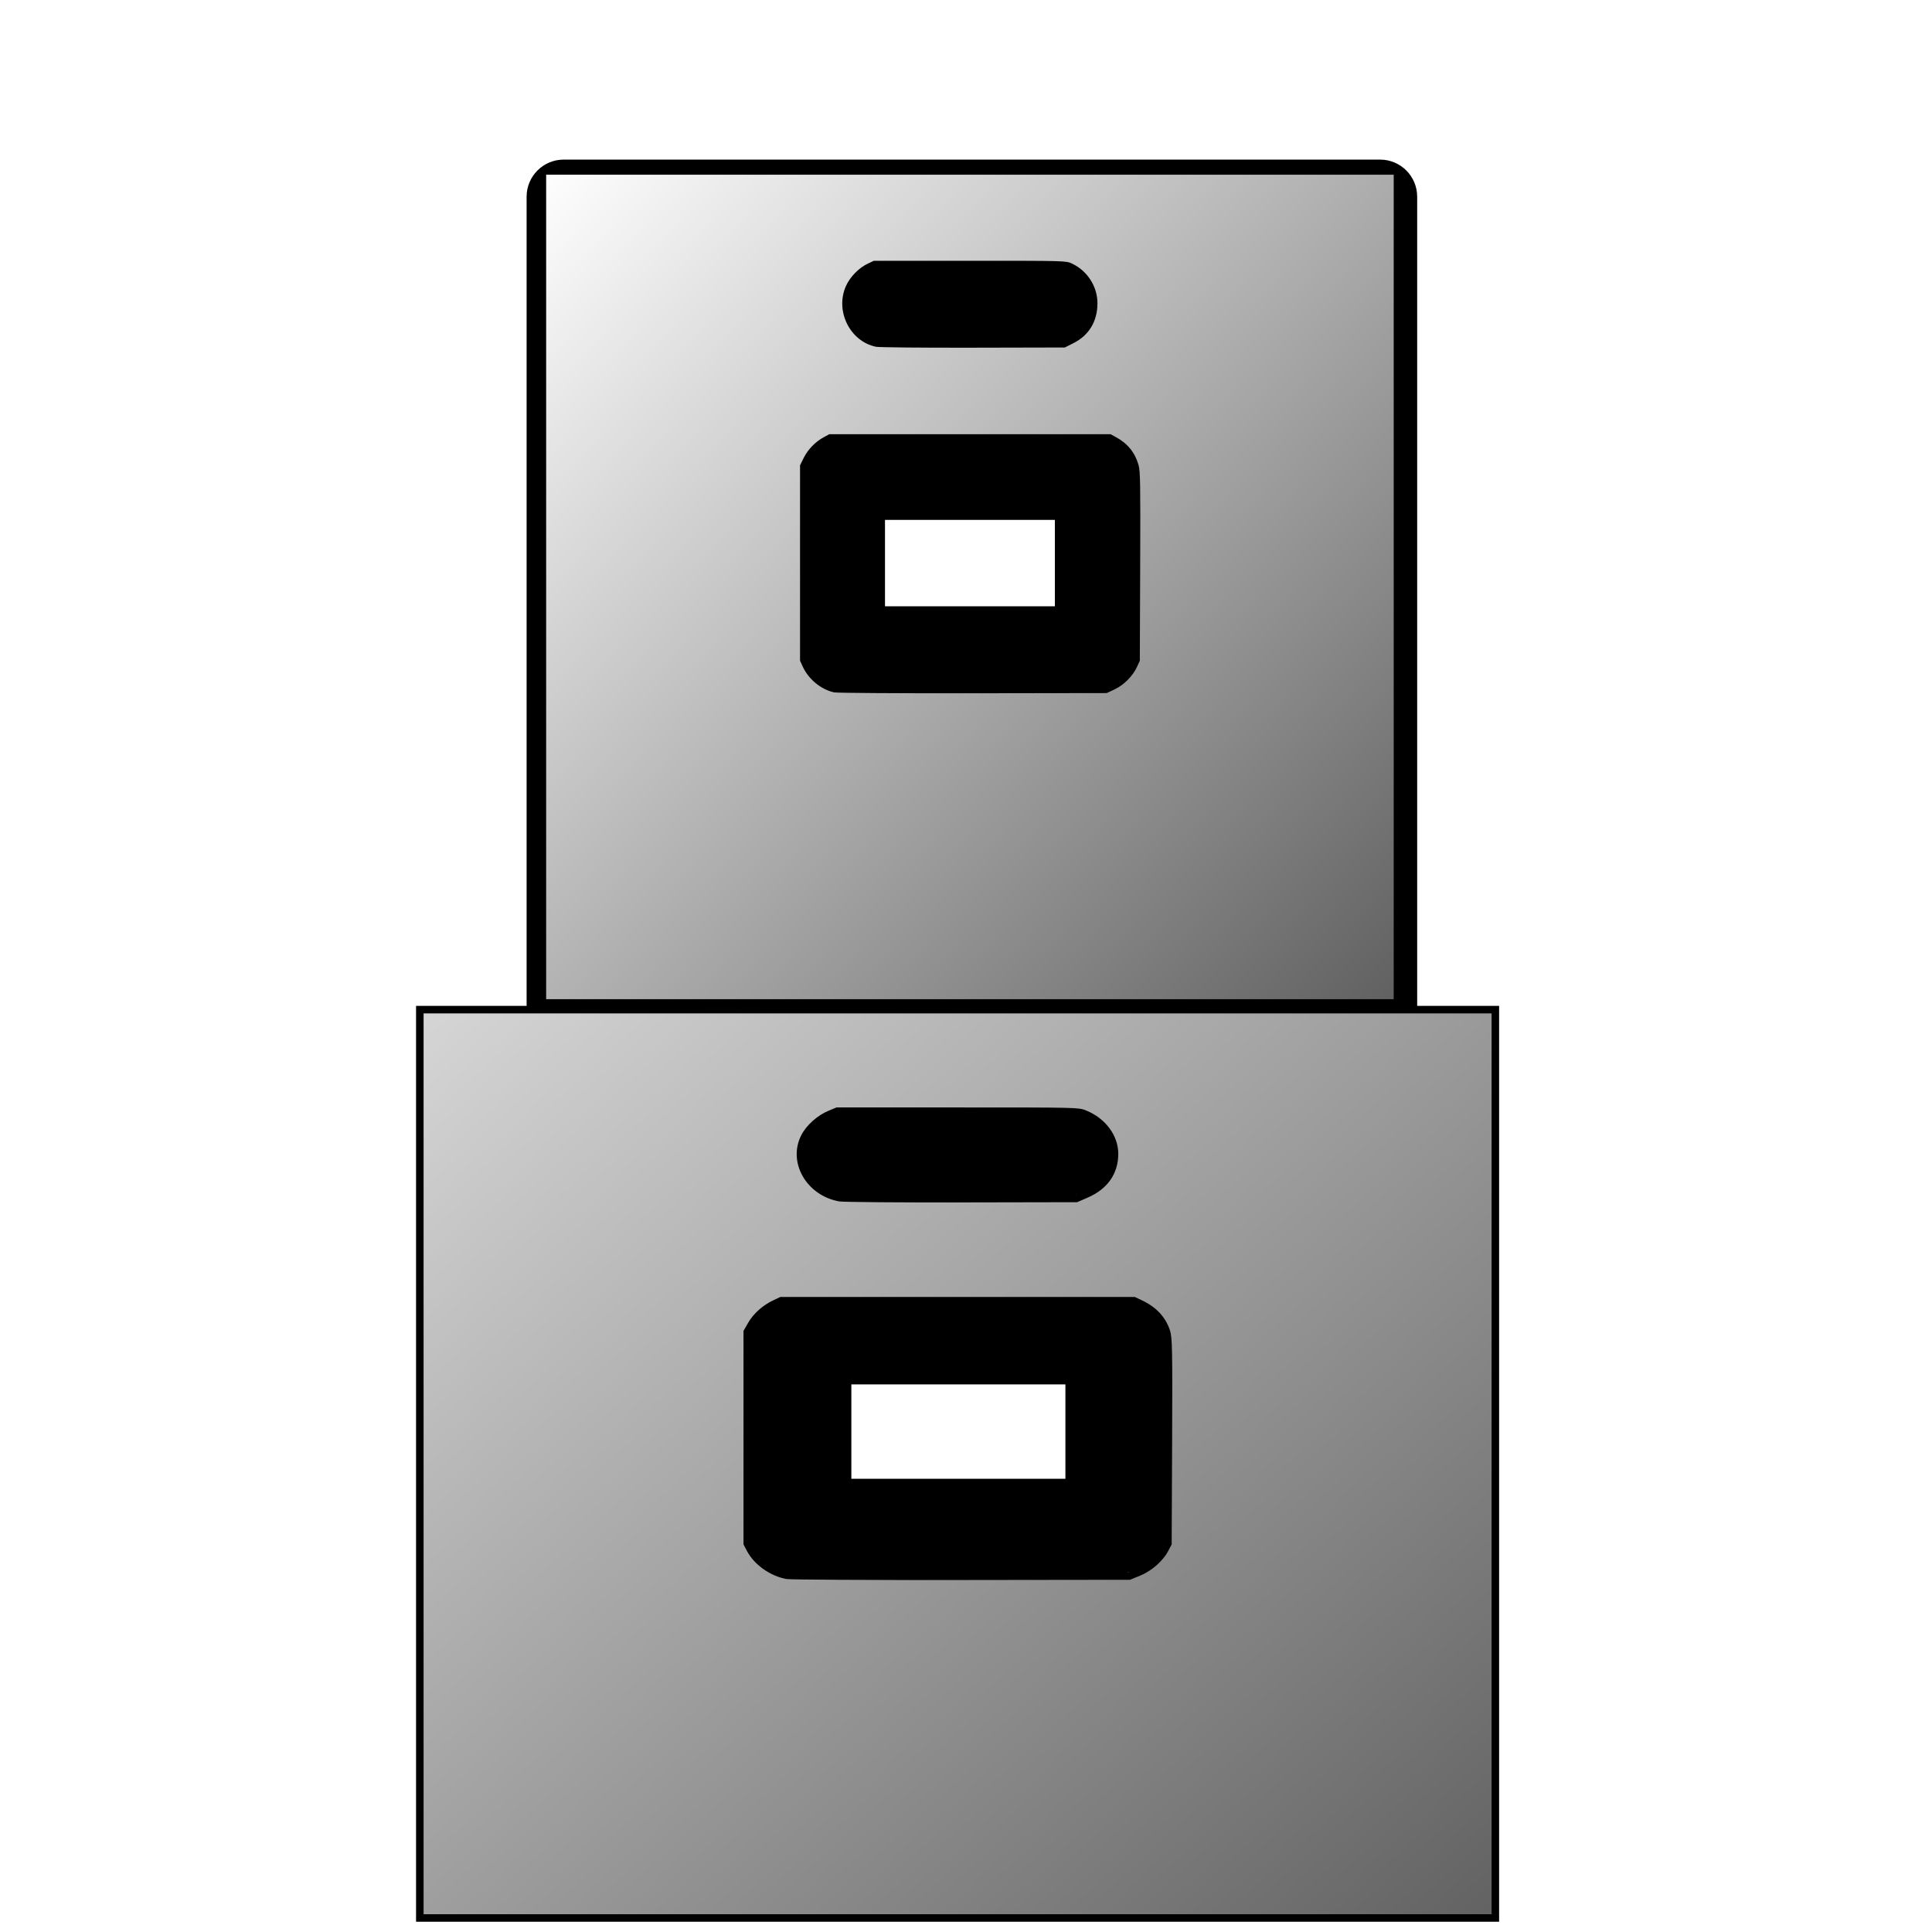
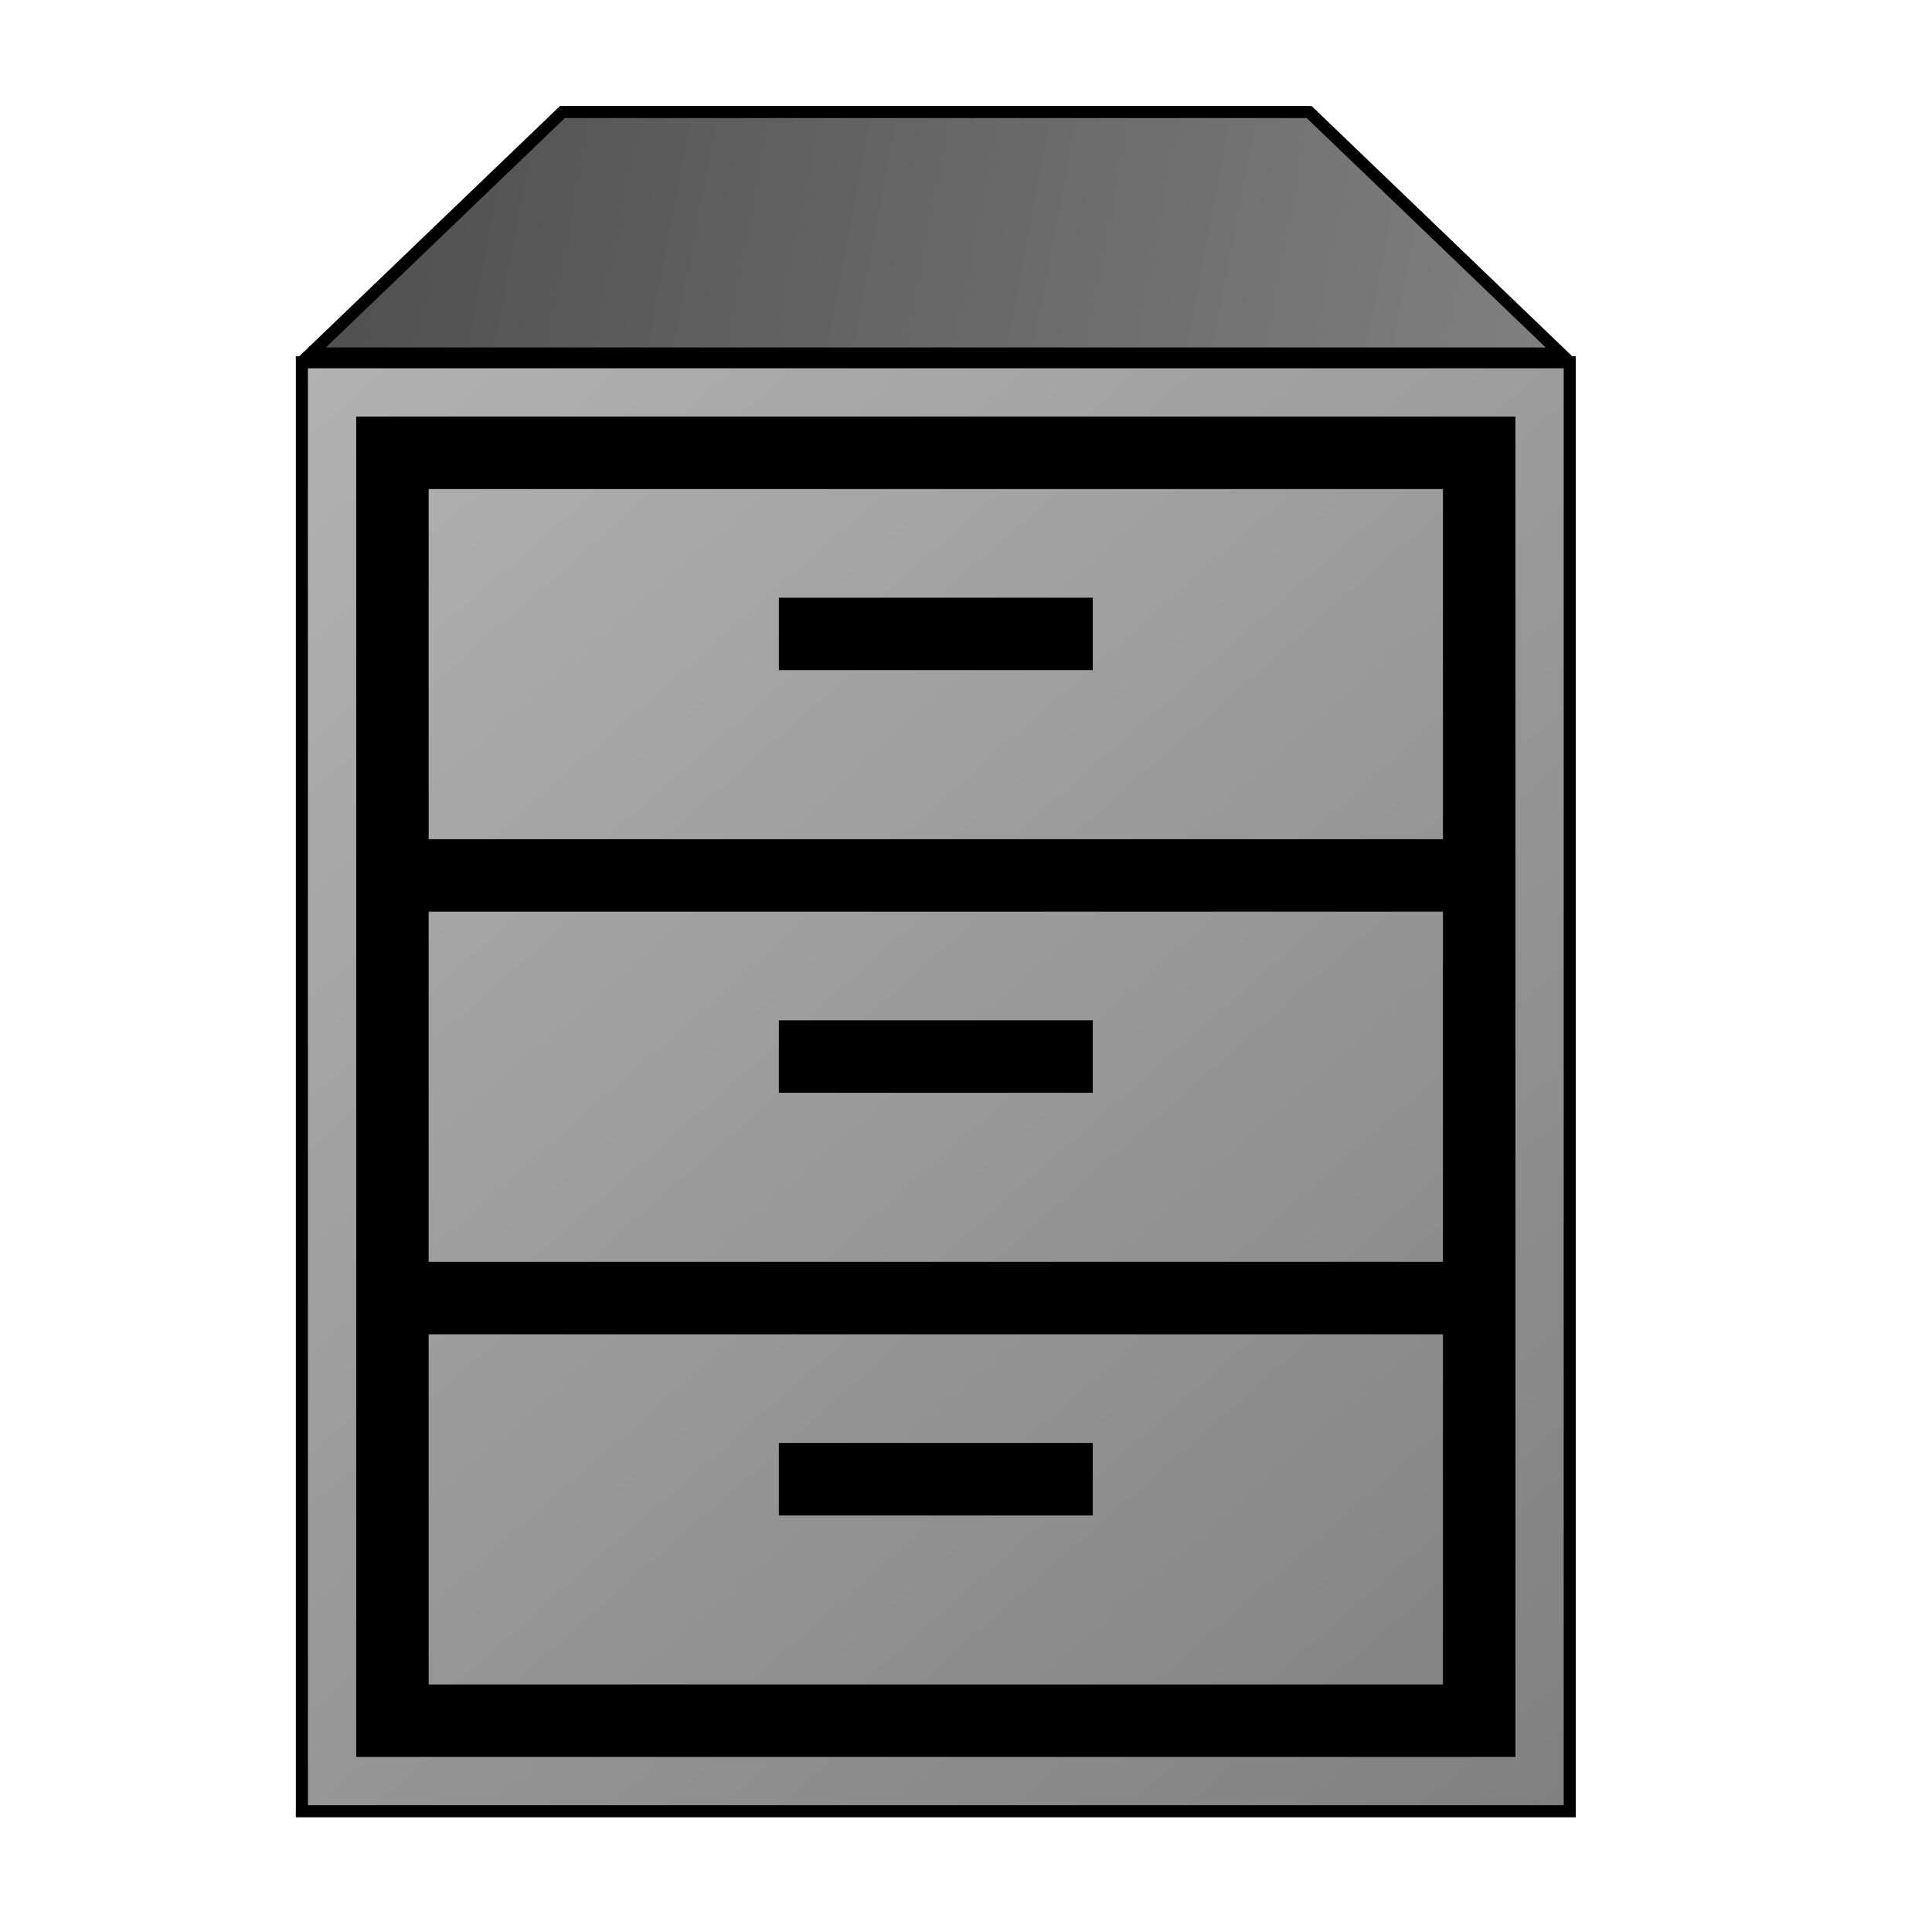
- <svg xmlns="http://www.w3.org/2000/svg" xmlns:xlink="http://www.w3.org/1999/xlink" fill="#000000" height="800px" width="800px" version="1.1" id="Capa_1" viewBox="0 0 442 442" xml:space="preserve">
-   <defs id="defs17">
-     <linearGradient id="linearGradient2610">
-       <stop style="stop-color:#ffffff;stop-opacity:1;" offset="0" id="stop2606" />
-       <stop style="stop-color:#606060;stop-opacity:1;" offset="1" id="stop2608" />
+ <svg xmlns="http://www.w3.org/2000/svg" xmlns:xlink="http://www.w3.org/1999/xlink" fill="#000000" width="800px" height="800px" viewBox="0 0 32 32" version="1.1" id="svg2020">
+   <defs id="defs2024">
+     <linearGradient id="linearGradient1179">
+       <stop style="stop-color:#b2b2b2;stop-opacity:1;" offset="0" id="stop1175" />
+       <stop style="stop-color:#808080;stop-opacity:1;" offset="1" id="stop1177" />
    </linearGradient>
-     <linearGradient id="linearGradient900">
-       <stop style="stop-color:#d6d6d6;stop-opacity:1;" offset="0" id="stop896" />
-       <stop style="stop-color:#626262;stop-opacity:1;" offset="1" id="stop898" />
+     <linearGradient id="linearGradient1089">
+       <stop style="stop-color:#4d4d4d;stop-opacity:1;" offset="0" id="stop1087" />
+       <stop style="stop-color:#808080;stop-opacity:1;" offset="1" id="stop1085" />
    </linearGradient>
-     <linearGradient xlink:href="#linearGradient2610" id="linearGradient902" x1="217.22" y1="33.356" x2="581.695" y2="384.271" gradientUnits="userSpaceOnUse" gradientTransform="matrix(0.5367979,0,0,0.5459546,7.179823,20.12753)" />
-     <linearGradient xlink:href="#linearGradient900" id="linearGradient1061" gradientUnits="userSpaceOnUse" x1="217.22" y1="33.356" x2="581.695" y2="384.271" gradientTransform="matrix(0.6764172,0,0,0.5965219,-51.49202,210.1659)" />
+     <linearGradient xlink:href="#linearGradient1089" id="linearGradient1091" x1="5.027" y1="1.986" x2="25.962" y2="5.956" gradientUnits="userSpaceOnUse" gradientTransform="translate(-0.1503349,-0.1487751)" />
+     <linearGradient xlink:href="#linearGradient1179" id="linearGradient1181" x1="4.98" y1="6.08" x2="25.9" y2="29.88" gradientUnits="userSpaceOnUse" />
  </defs>
-   <g id="g12" transform="matrix(0.8489209,0,0,0.8489209,34.73696,36.5112)" style="paint-order:fill markers stroke">
-     <path d="M 331,0 H 111 c -5.522,0 -10,4.478 -10,10 v 422 c 0,5.522 4.478,10 10,10 h 220 c 5.522,0 10,-4.478 10,-10 V 10 C 341,4.478 336.522,0 331,0 Z M 321,20 V 211 H 121 V 20 Z M 121,422 V 231 h 200 v 191 z" id="path2" style="paint-order:fill markers stroke" />
-     <path d="m 197.581,50.541 h 45.78 c 6.32,0 11.445,-5.212 11.445,-11.64 0,-6.428 -5.125,-11.64 -11.445,-11.64 h -45.78 c -6.32,0 -11.445,5.212 -11.445,11.64 0,6.428 5.125,11.64 11.445,11.64 z" id="path4" style="stroke-width:1.154;paint-order:fill markers stroke" />
-     <path d="m 188.517,279.203 h 57.687 c 7.964,0 14.422,-5.695 14.422,-12.718 0,-7.023 -6.458,-12.718 -14.422,-12.718 h -57.687 c -7.964,0 -14.422,5.695 -14.422,12.718 0,7.023 6.458,12.718 14.422,12.718 z" id="path6" style="stroke-width:1.354;paint-order:fill markers stroke" />
-     <path d="m 260.625,304.639 h -86.53 c -7.964,0 -14.422,5.695 -14.422,12.718 v 50.873 c 0,7.023 6.458,12.718 14.422,12.718 h 86.53 c 7.964,0 14.422,-5.695 14.422,-12.718 v -50.873 c 0,-7.023 -6.458,-12.718 -14.422,-12.718 z m -14.422,50.873 H 188.517 V 330.076 h 57.687 z" id="path8" style="stroke-width:1.354;paint-order:fill markers stroke" />
-     <path d="m 186.136,143.662 h 68.669 c 6.32,0 11.445,-5.212 11.445,-11.64 V 85.462 c 0,-6.428 -5.125,-11.64 -11.445,-11.64 h -68.669 c -6.32,0 -11.445,5.212 -11.445,11.64 v 46.56 c 0,6.428 5.125,11.64 11.445,11.64 z m 11.445,-46.56 h 45.78 v 23.28 h -45.78 z" id="path10" style="stroke-width:1.154;paint-order:fill markers stroke" />
-   </g>
-   <path style="fill:url(#linearGradient902);fill-opacity:1;stroke:#000000;stroke-width:2.936;stroke-linecap:butt;paint-order:stroke fill markers;stroke-dasharray:none;stroke-linejoin:bevel" d="M 124.948,134.278 V 39.967 h 96.951 96.951 v 94.311 94.311 h -96.951 -96.951 z m 130.064,23.428 c 2.106,-0.989 4.148,-3.044 5.109,-5.141 l 0.646,-1.409 0.082,-21.582 c 0.072,-19.037 0.027,-21.774 -0.382,-23.206 -0.814,-2.848 -2.485,-4.906 -5.167,-6.363 l -1.229,-0.668 h -32.171 -32.172 l -1.266,0.687 c -1.918,1.041 -3.627,2.798 -4.576,4.705 l -0.854,1.715 v 22.356 22.356 l 0.641,1.398 c 1.312,2.861 4.242,5.249 7.178,5.849 0.664,0.136 14.963,0.226 31.777,0.201 l 30.57,-0.045 z m -9.466,-79.182 c 3.581,-1.793 5.52,-4.996 5.528,-9.132 0.007,-3.83 -2.301,-7.435 -5.82,-9.089 -1.373,-0.645 -1.385,-0.645 -23.355,-0.645 h -21.981 l -1.386,0.657 c -2.071,0.982 -4.086,3.055 -5.014,5.158 -2.513,5.696 0.945,12.643 6.901,13.863 0.685,0.14 10.681,0.234 22.214,0.208 l 20.969,-0.047 z" id="path871" />
-   <path style="fill:url(#linearGradient1061);fill-opacity:1;stroke:#000000;stroke-width:3.445;stroke-linecap:round;paint-order:stroke fill markers" d="M 96.907,334.89 V 231.843 H 219.075 341.243 V 334.89 437.936 H 219.075 96.907 Z M 260.801,360.488 c 2.654,-1.081 5.226,-3.326 6.438,-5.617 l 0.814,-1.54 0.103,-23.581 c 0.091,-20.8 0.034,-23.791 -0.482,-25.355 -1.026,-3.111 -3.131,-5.36 -6.511,-6.952 l -1.549,-0.73 h -40.539 -40.539 l -1.596,0.751 c -2.416,1.137 -4.571,3.058 -5.767,5.141 l -1.076,1.873 v 24.427 24.427 l 0.808,1.527 c 1.654,3.126 5.345,5.735 9.045,6.391 0.836,0.148 18.855,0.247 40.042,0.22 l 38.521,-0.05 z M 248.872,273.972 c 4.513,-1.959 6.955,-5.459 6.966,-9.978 0.01,-4.184 -2.9,-8.124 -7.334,-9.93 -1.73,-0.705 -1.745,-0.705 -29.429,-0.705 h -27.699 l -1.746,0.718 c -2.609,1.073 -5.149,3.338 -6.318,5.636 -3.167,6.224 1.19,13.814 8.696,15.147 0.863,0.153 13.46,0.256 27.992,0.227 l 26.423,-0.051 z" id="path871-3" />
+   <rect style="fill:#000000;fill-opacity:1;stroke:none;stroke-width:0.6;stroke-linecap:square;paint-order:stroke markers fill" id="rect2353" width="20.306" height="23.148" x="5.315" y="6.357" />
+   <path d="M 5,30 V 6 H 26 V 30 Z M 25,22 V 7 H 6 V 29 H 25 Z M 24,14 H 7 V 8 h 17 z m -6,-4 h -5 v 1 h 5 z m 6,11 H 7 v -6 h 17 z m -6,-4 h -5 v 1 h 5 z m 6,11 H 7 v -6 h 17 z m -6,-4 h -5 v 1 h 5 z" id="path2018" style="fill:url(#linearGradient1181);fill-opacity:1;stroke:#000000;stroke-width:0.2;stroke-dasharray:none;stroke-opacity:1" />
+   <path style="fill:url(#linearGradient1091);fill-opacity:1;stroke:#000000;stroke-width:0.2;stroke-dasharray:none;stroke-opacity:1" d="m 5.149,5.855 4.167,-4 12.367,0 4.166,4 z" id="path361" />
</svg>
